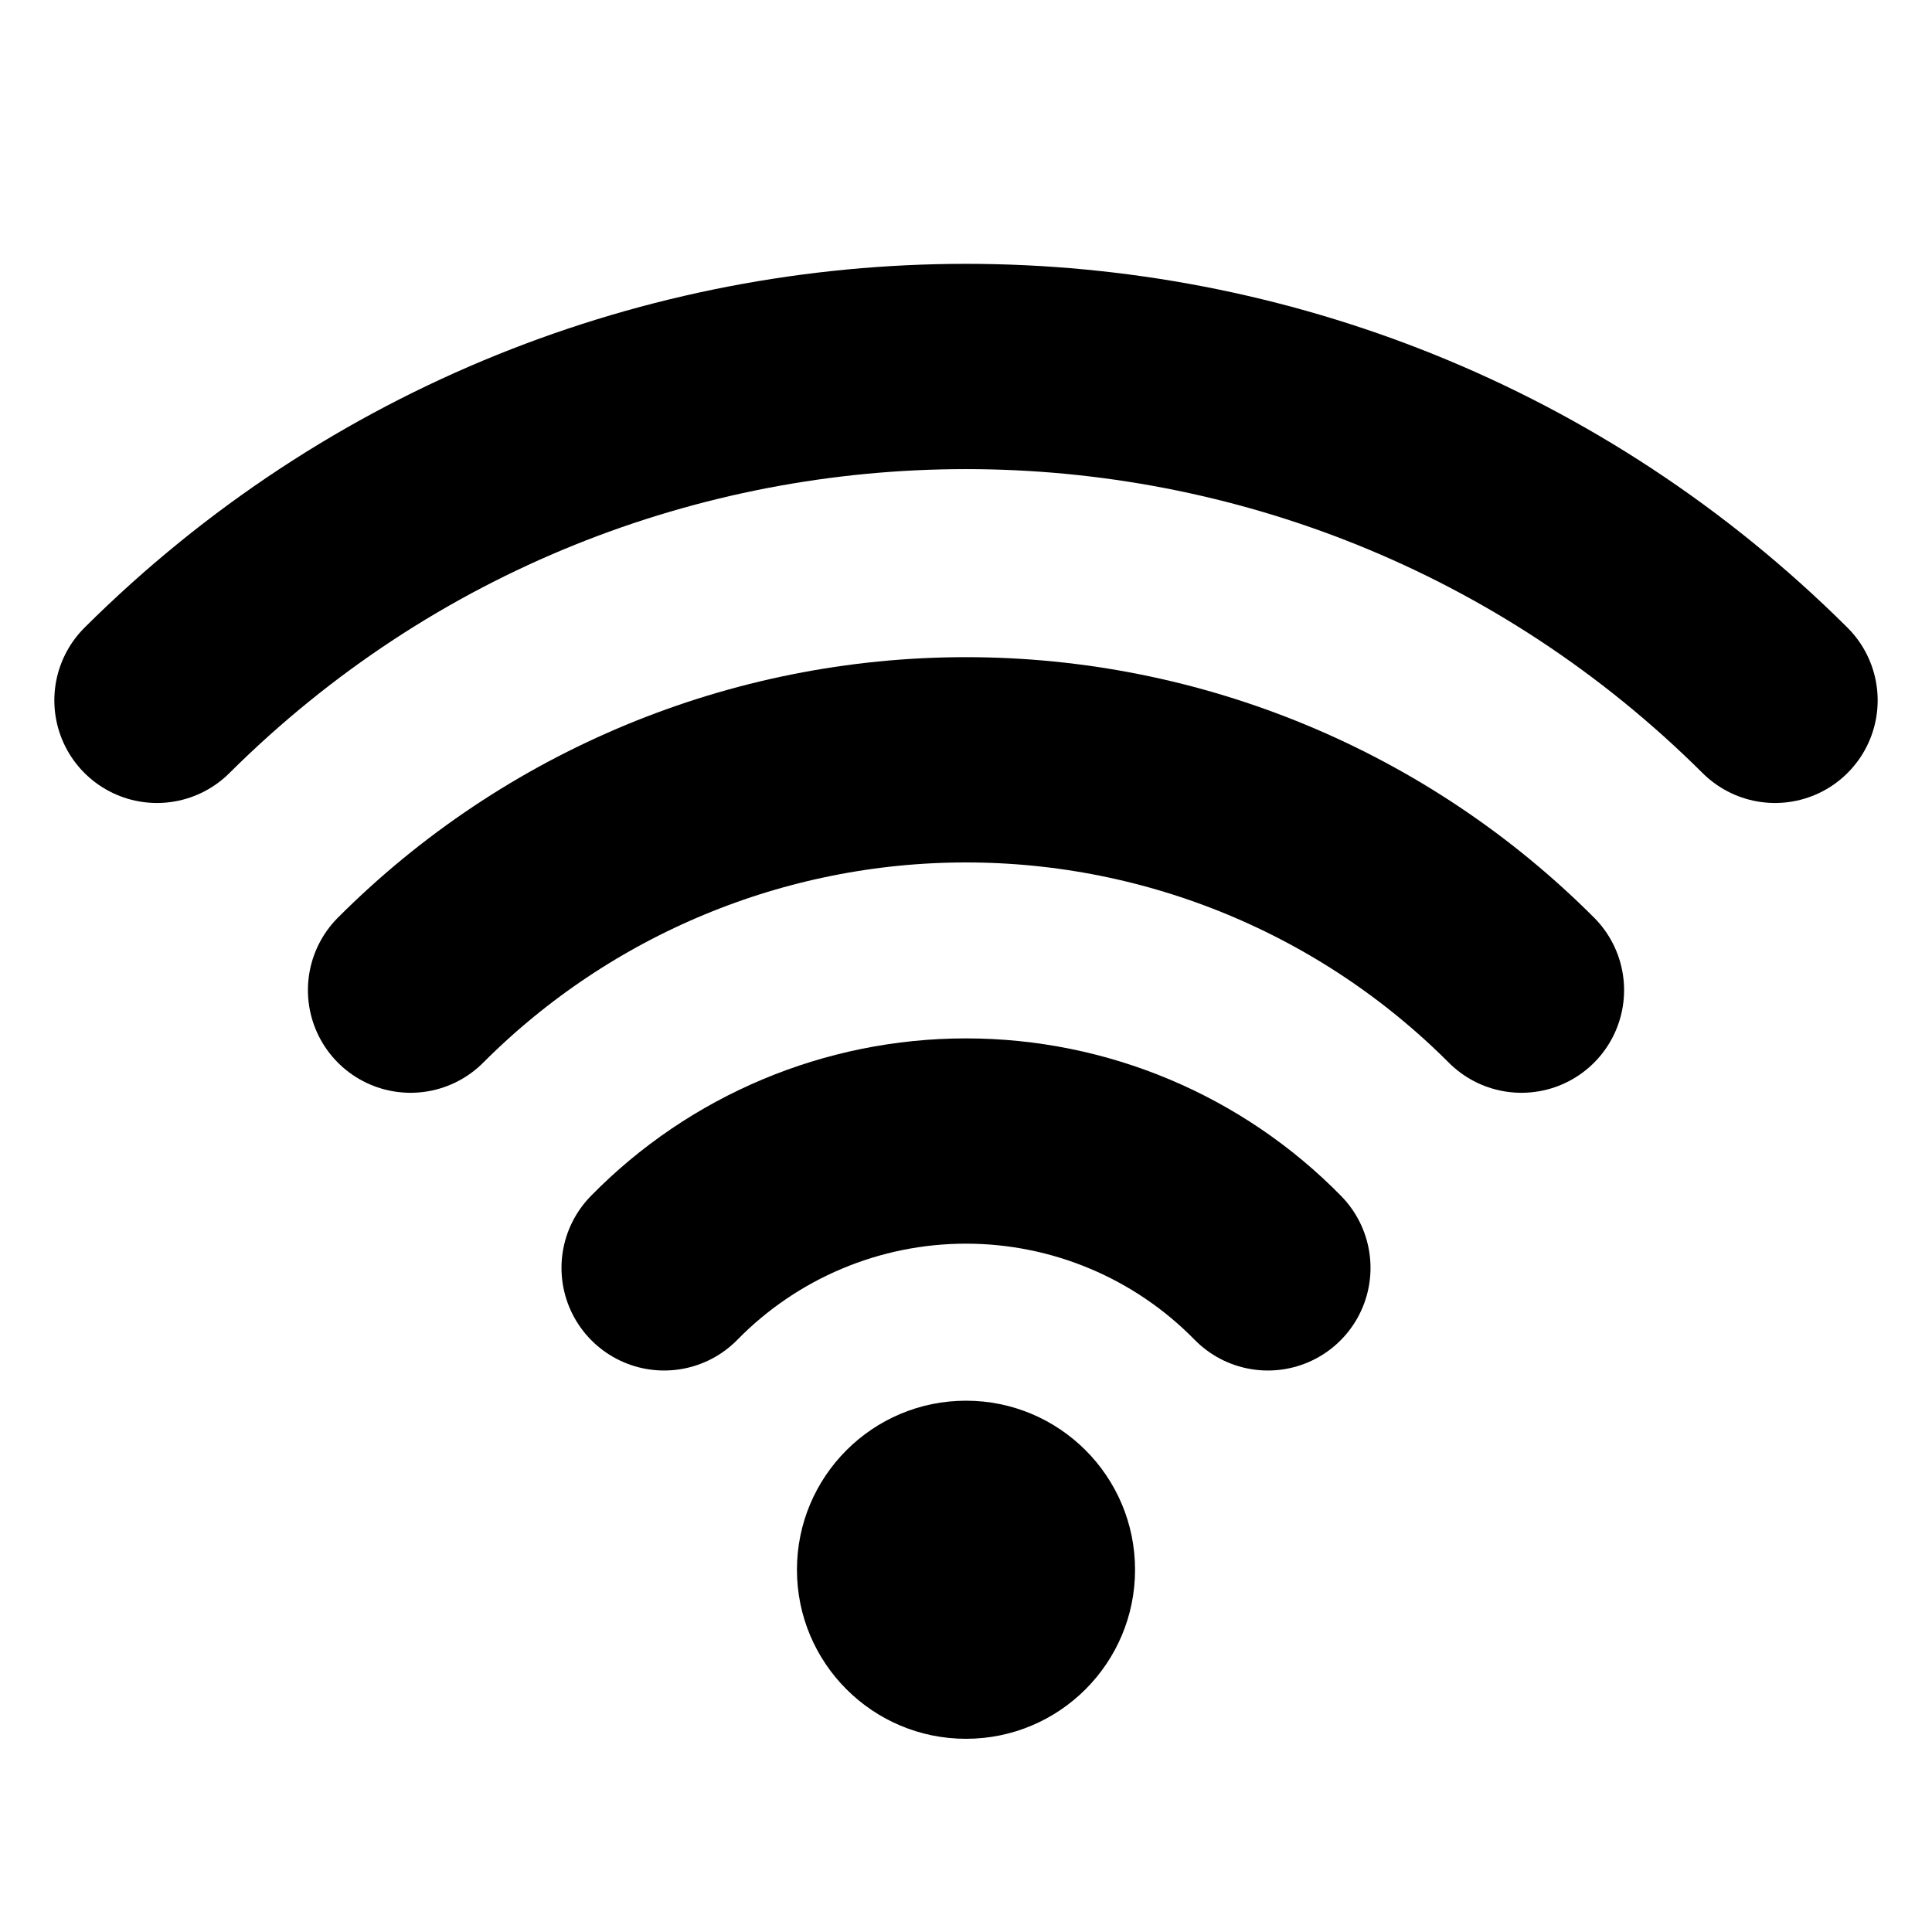
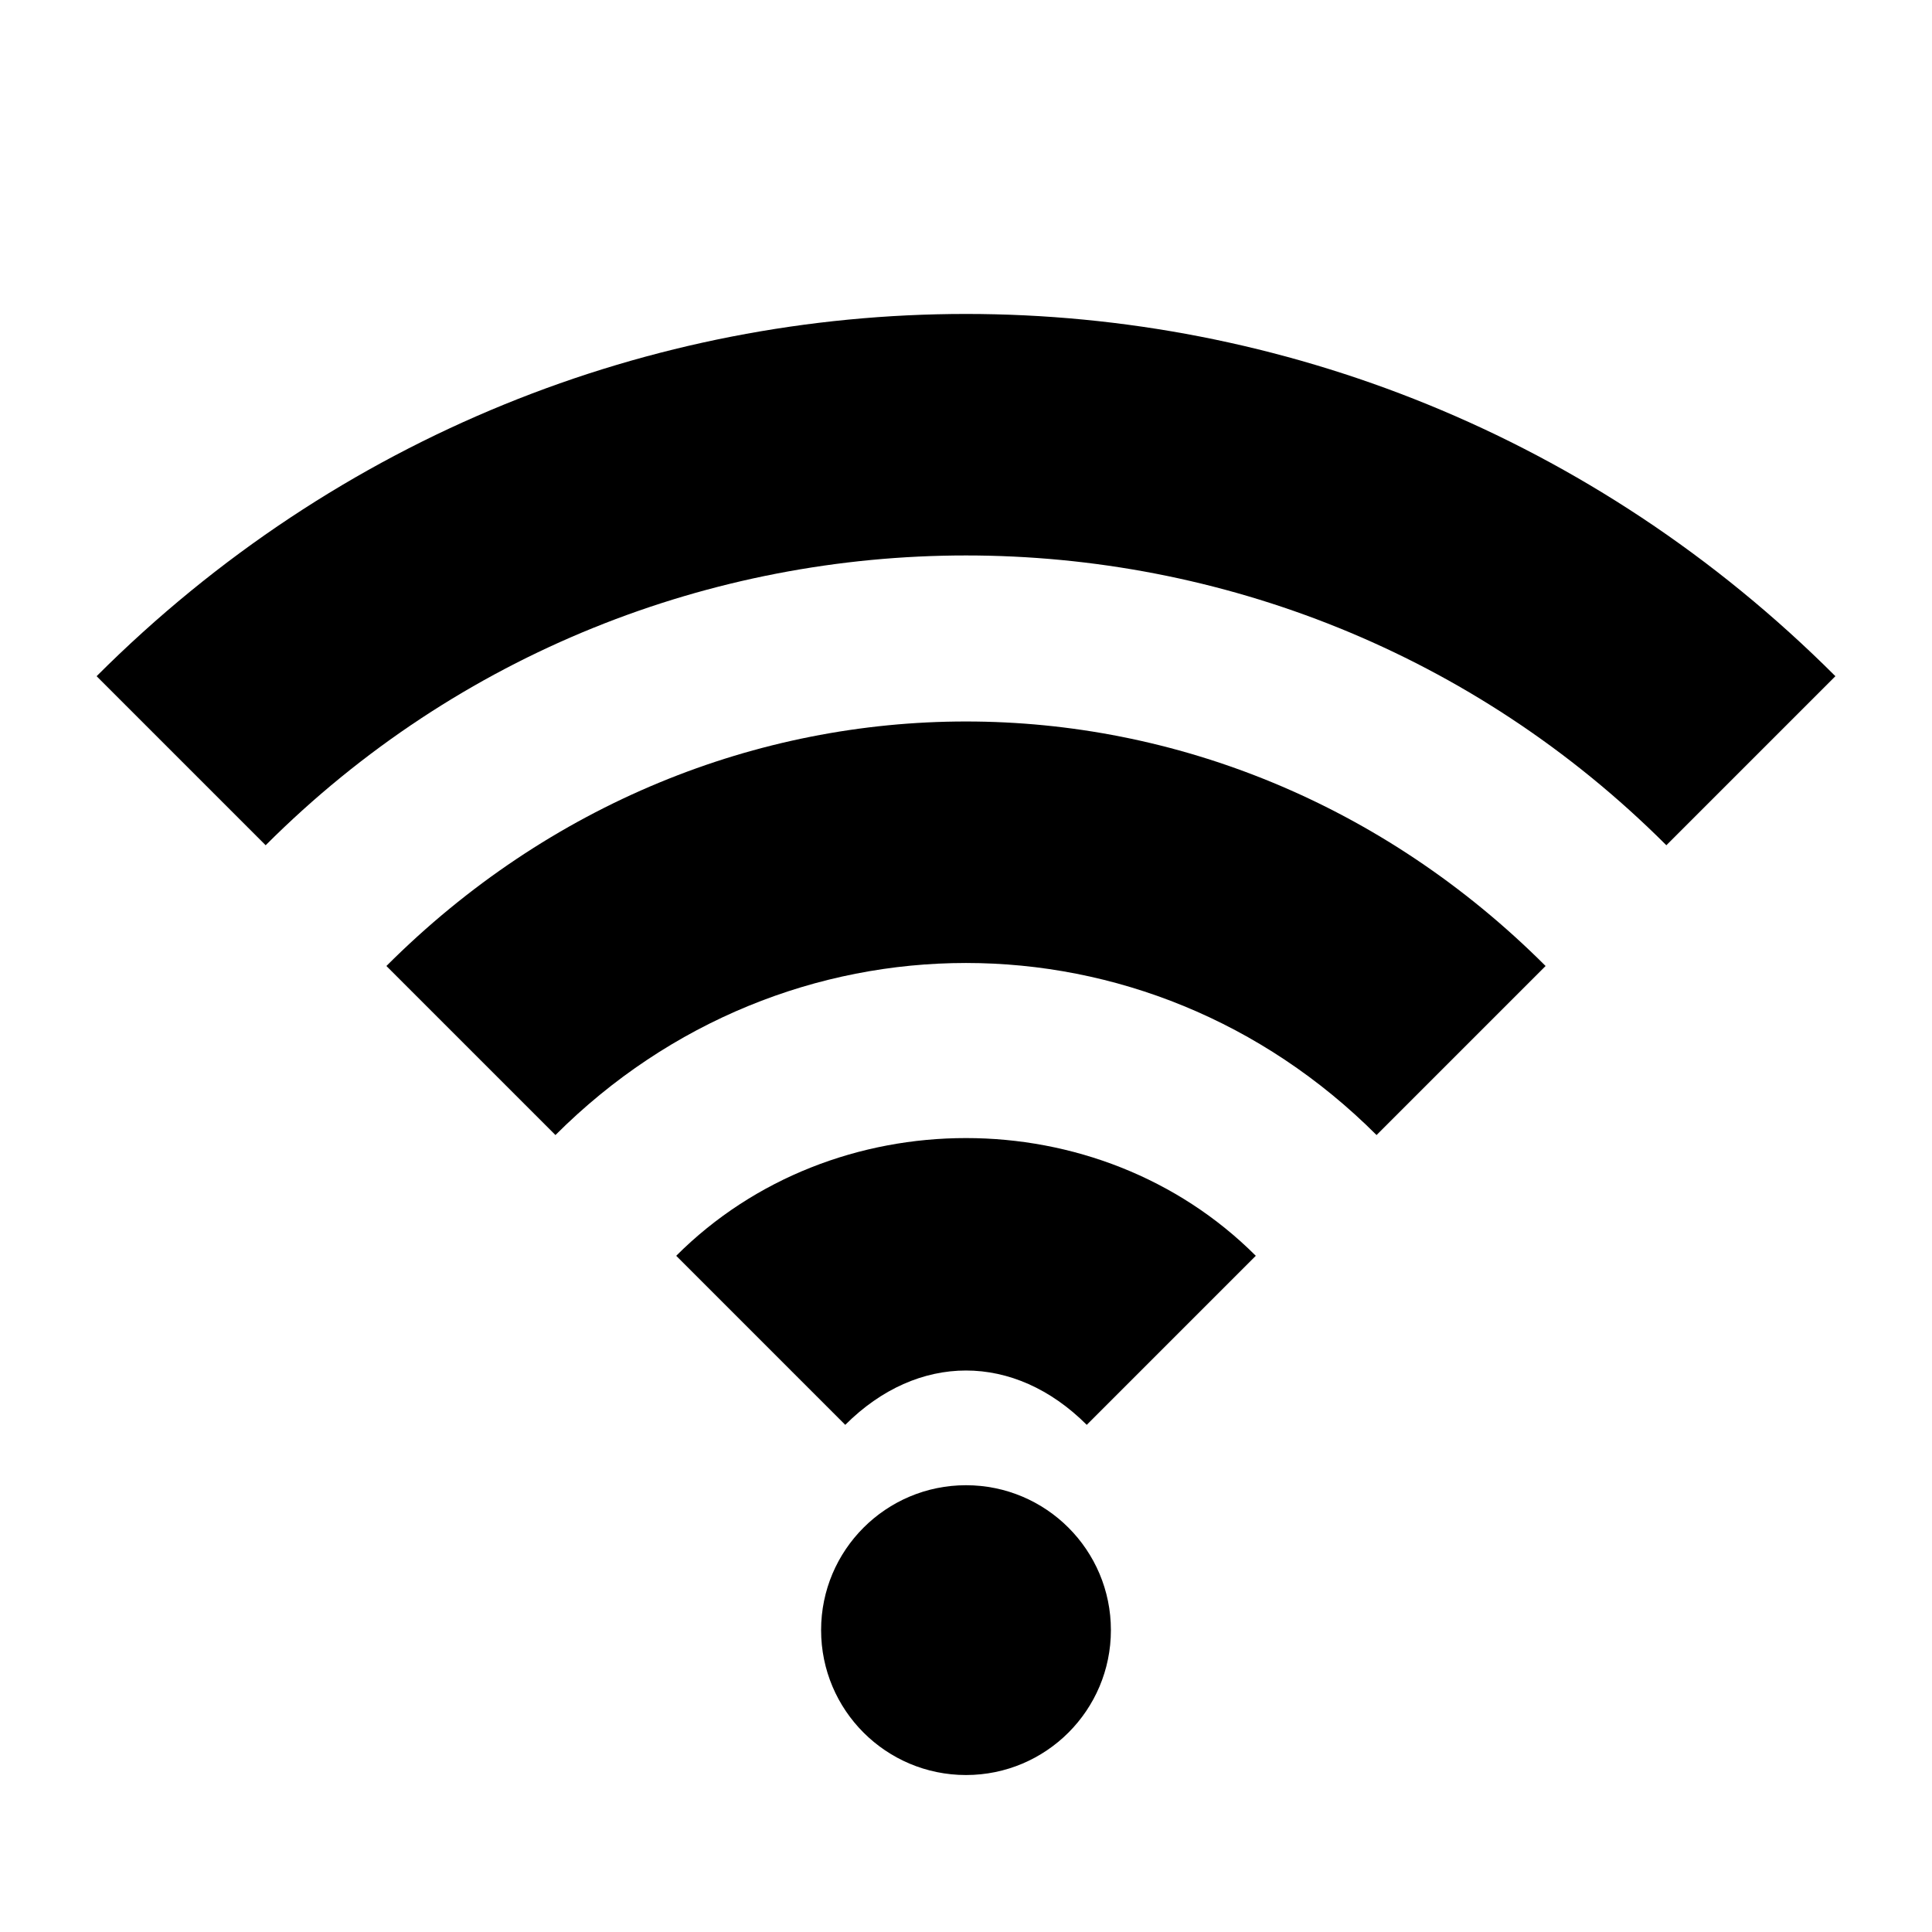
<svg xmlns="http://www.w3.org/2000/svg" width="16" height="16" viewBox="0 0 16 16">
-   <circle fill="currentColor" cx="8" cy="13" r="1.4" />
-   <path d="M5.5 10.5a3.5 3.5 0 0 1 5 0" fill="none" stroke="currentColor" stroke-width="1.7" stroke-linecap="round" stroke-linejoin="round" />
-   <path d="M3.4 8.2a6.5 6.5 0 0 1 9.2 0" fill="none" stroke="currentColor" stroke-width="1.7" stroke-linecap="round" stroke-linejoin="round" />
-   <path d="M1.3 5.8a9.5 9.5 0 0 1 13.4 0" fill="none" stroke="currentColor" stroke-width="1.7" stroke-linecap="round" stroke-linejoin="round" />
+   <circle fill="currentColor" cx="8" cy="13.5" r="1.2" />
+   <path fill="currentColor" d="M5.6 10.4C6.9 9.1 9.1 9.1 10.4 10.4L9 11.8c-.6-.6-1.4-.6-2 0z" />
+   <path fill="currentColor" d="M3.2 8c2.7-2.7 6.9-2.7 9.6 0l-1.4 1.4c-1.9-1.9-4.9-1.9-6.8 0z" />
+   <path fill="currentColor" d="M.8 5.6c4-4 10.4-4 14.4 0L13.8 7C10.6 3.8 5.4 3.8 2.2 7z" />
</svg>
